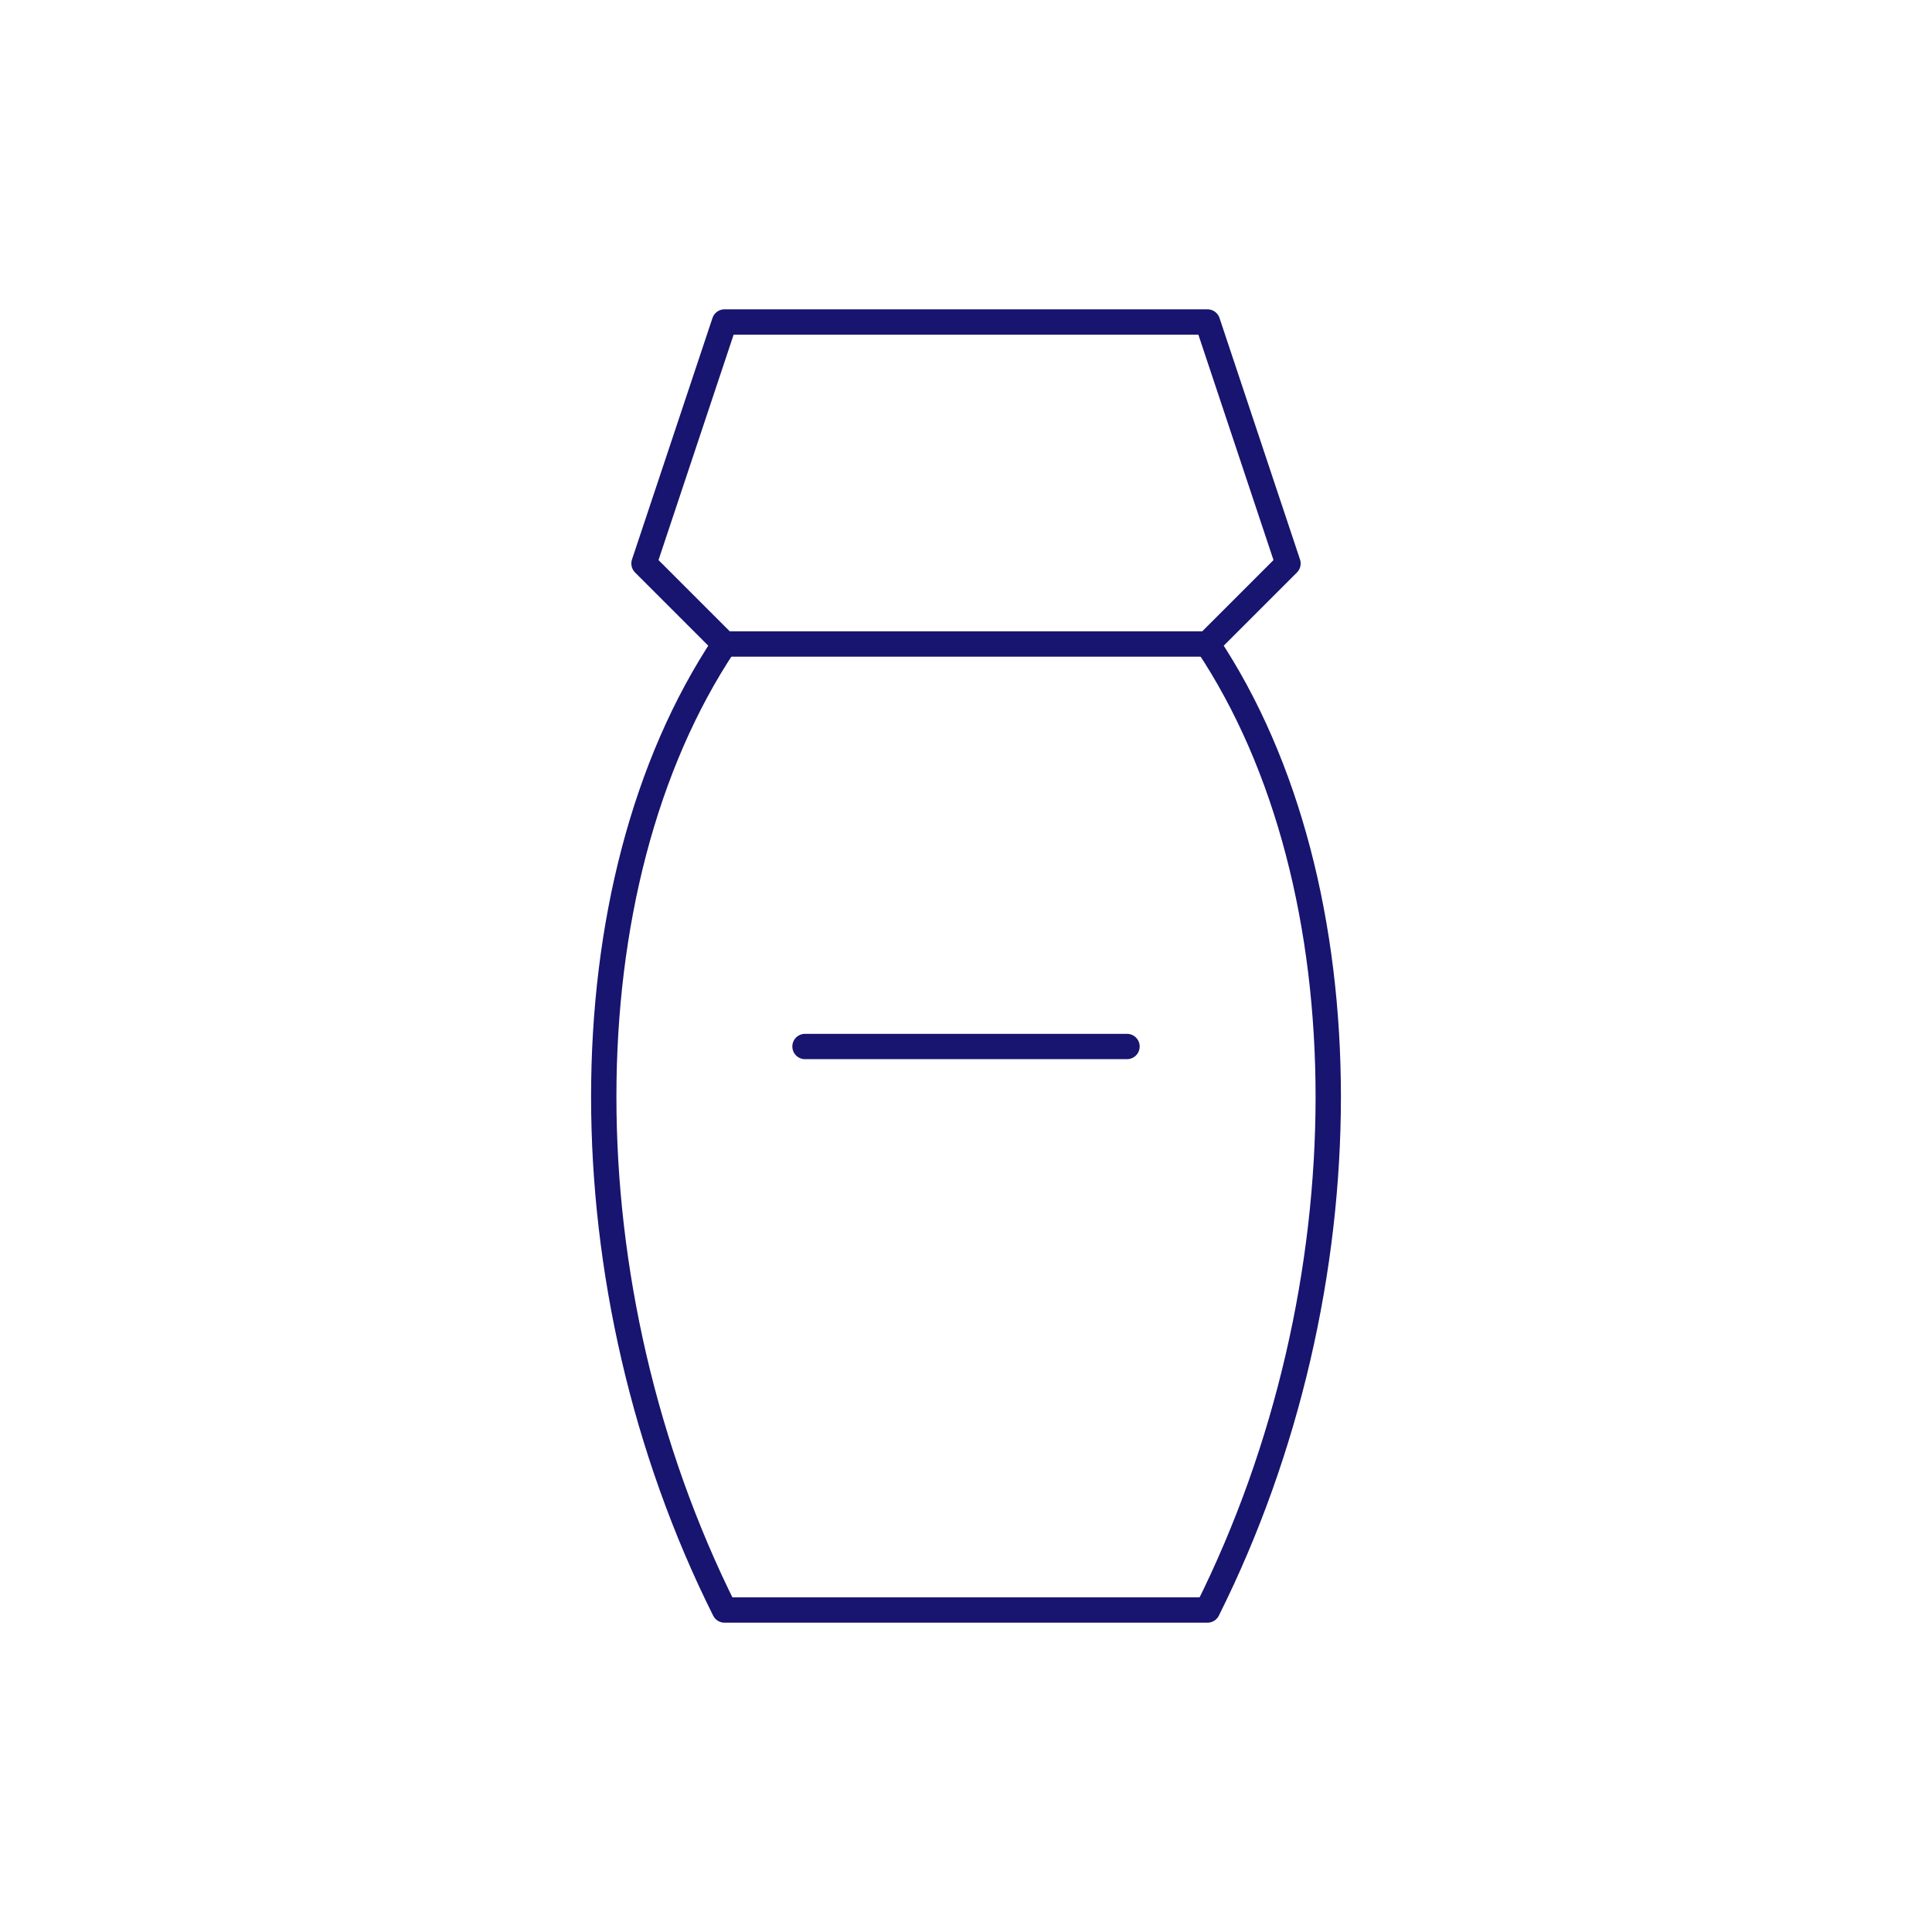
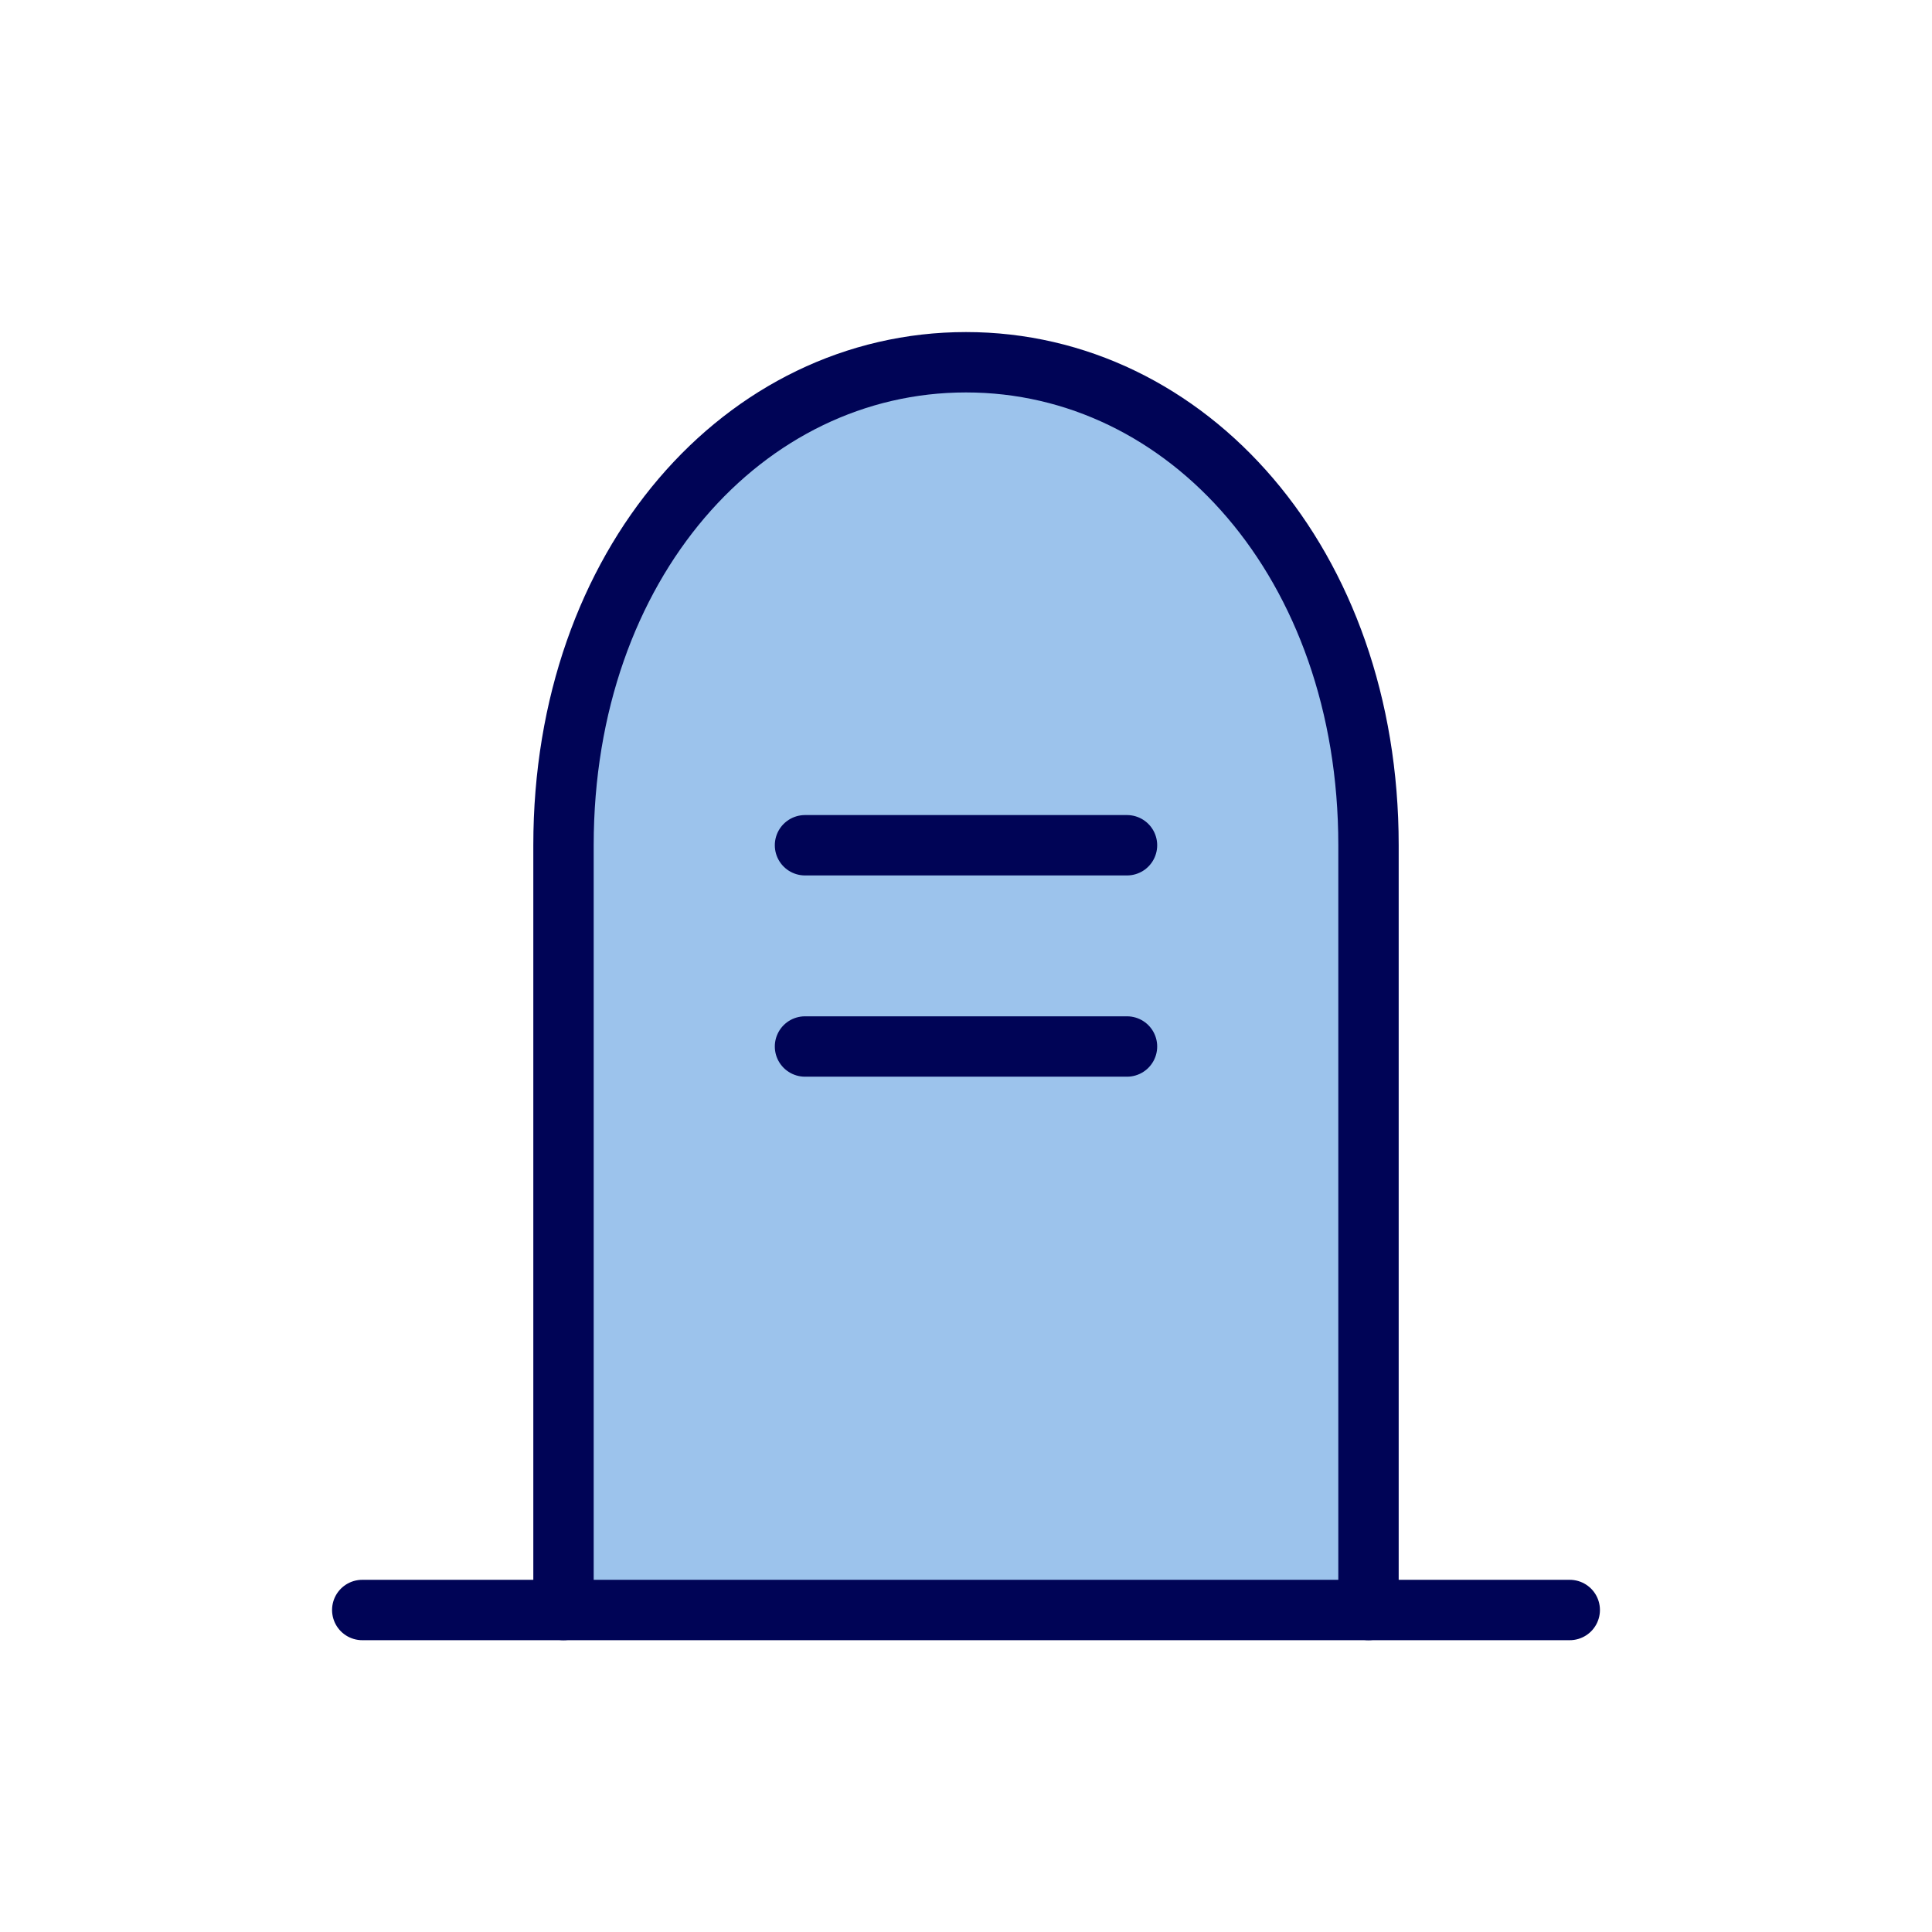
- <svg xmlns="http://www.w3.org/2000/svg" preserveAspectRatio="none" overflow="visible" style="display: block;" width="305" height="305" viewBox="0 0 305 305" fill="none">
-   <g id="funeral 1">
-     <path id="Vector" d="M114.375 50.833H190.625L203.333 88.958L190.625 101.667H114.375L101.667 88.958L114.375 50.833Z" stroke-width="4" stroke-linecap="round" stroke-linejoin="round" stroke="#17156F" />
-     <path id="Vector_2" d="M114.375 101.667C88.958 139.792 88.958 203.333 114.375 254.167H190.625C216.042 203.333 216.042 139.792 190.625 101.667" stroke-width="4" stroke-linecap="round" stroke-linejoin="round" stroke="#17156F" />
-     <path id="Vector_3" d="M127.083 165.208H177.917" stroke-width="4" stroke-linecap="round" stroke-linejoin="round" stroke="#17156F" />
-   </g>
+ <svg xmlns="http://www.w3.org/2000/svg" width="96" height="96" viewBox="0 0 96 96" fill="none" stroke="#000456" stroke-width="3" stroke-linecap="round" stroke-linejoin="round">
+   <path d="M28 80V42C28 28 37 18 48 18C59 18 68 28 68 42V80" fill="#9cc3ec" />
+   <path d="M40 42H56M40 52H56" />
+   <path d="M18 80H78" />
</svg>
